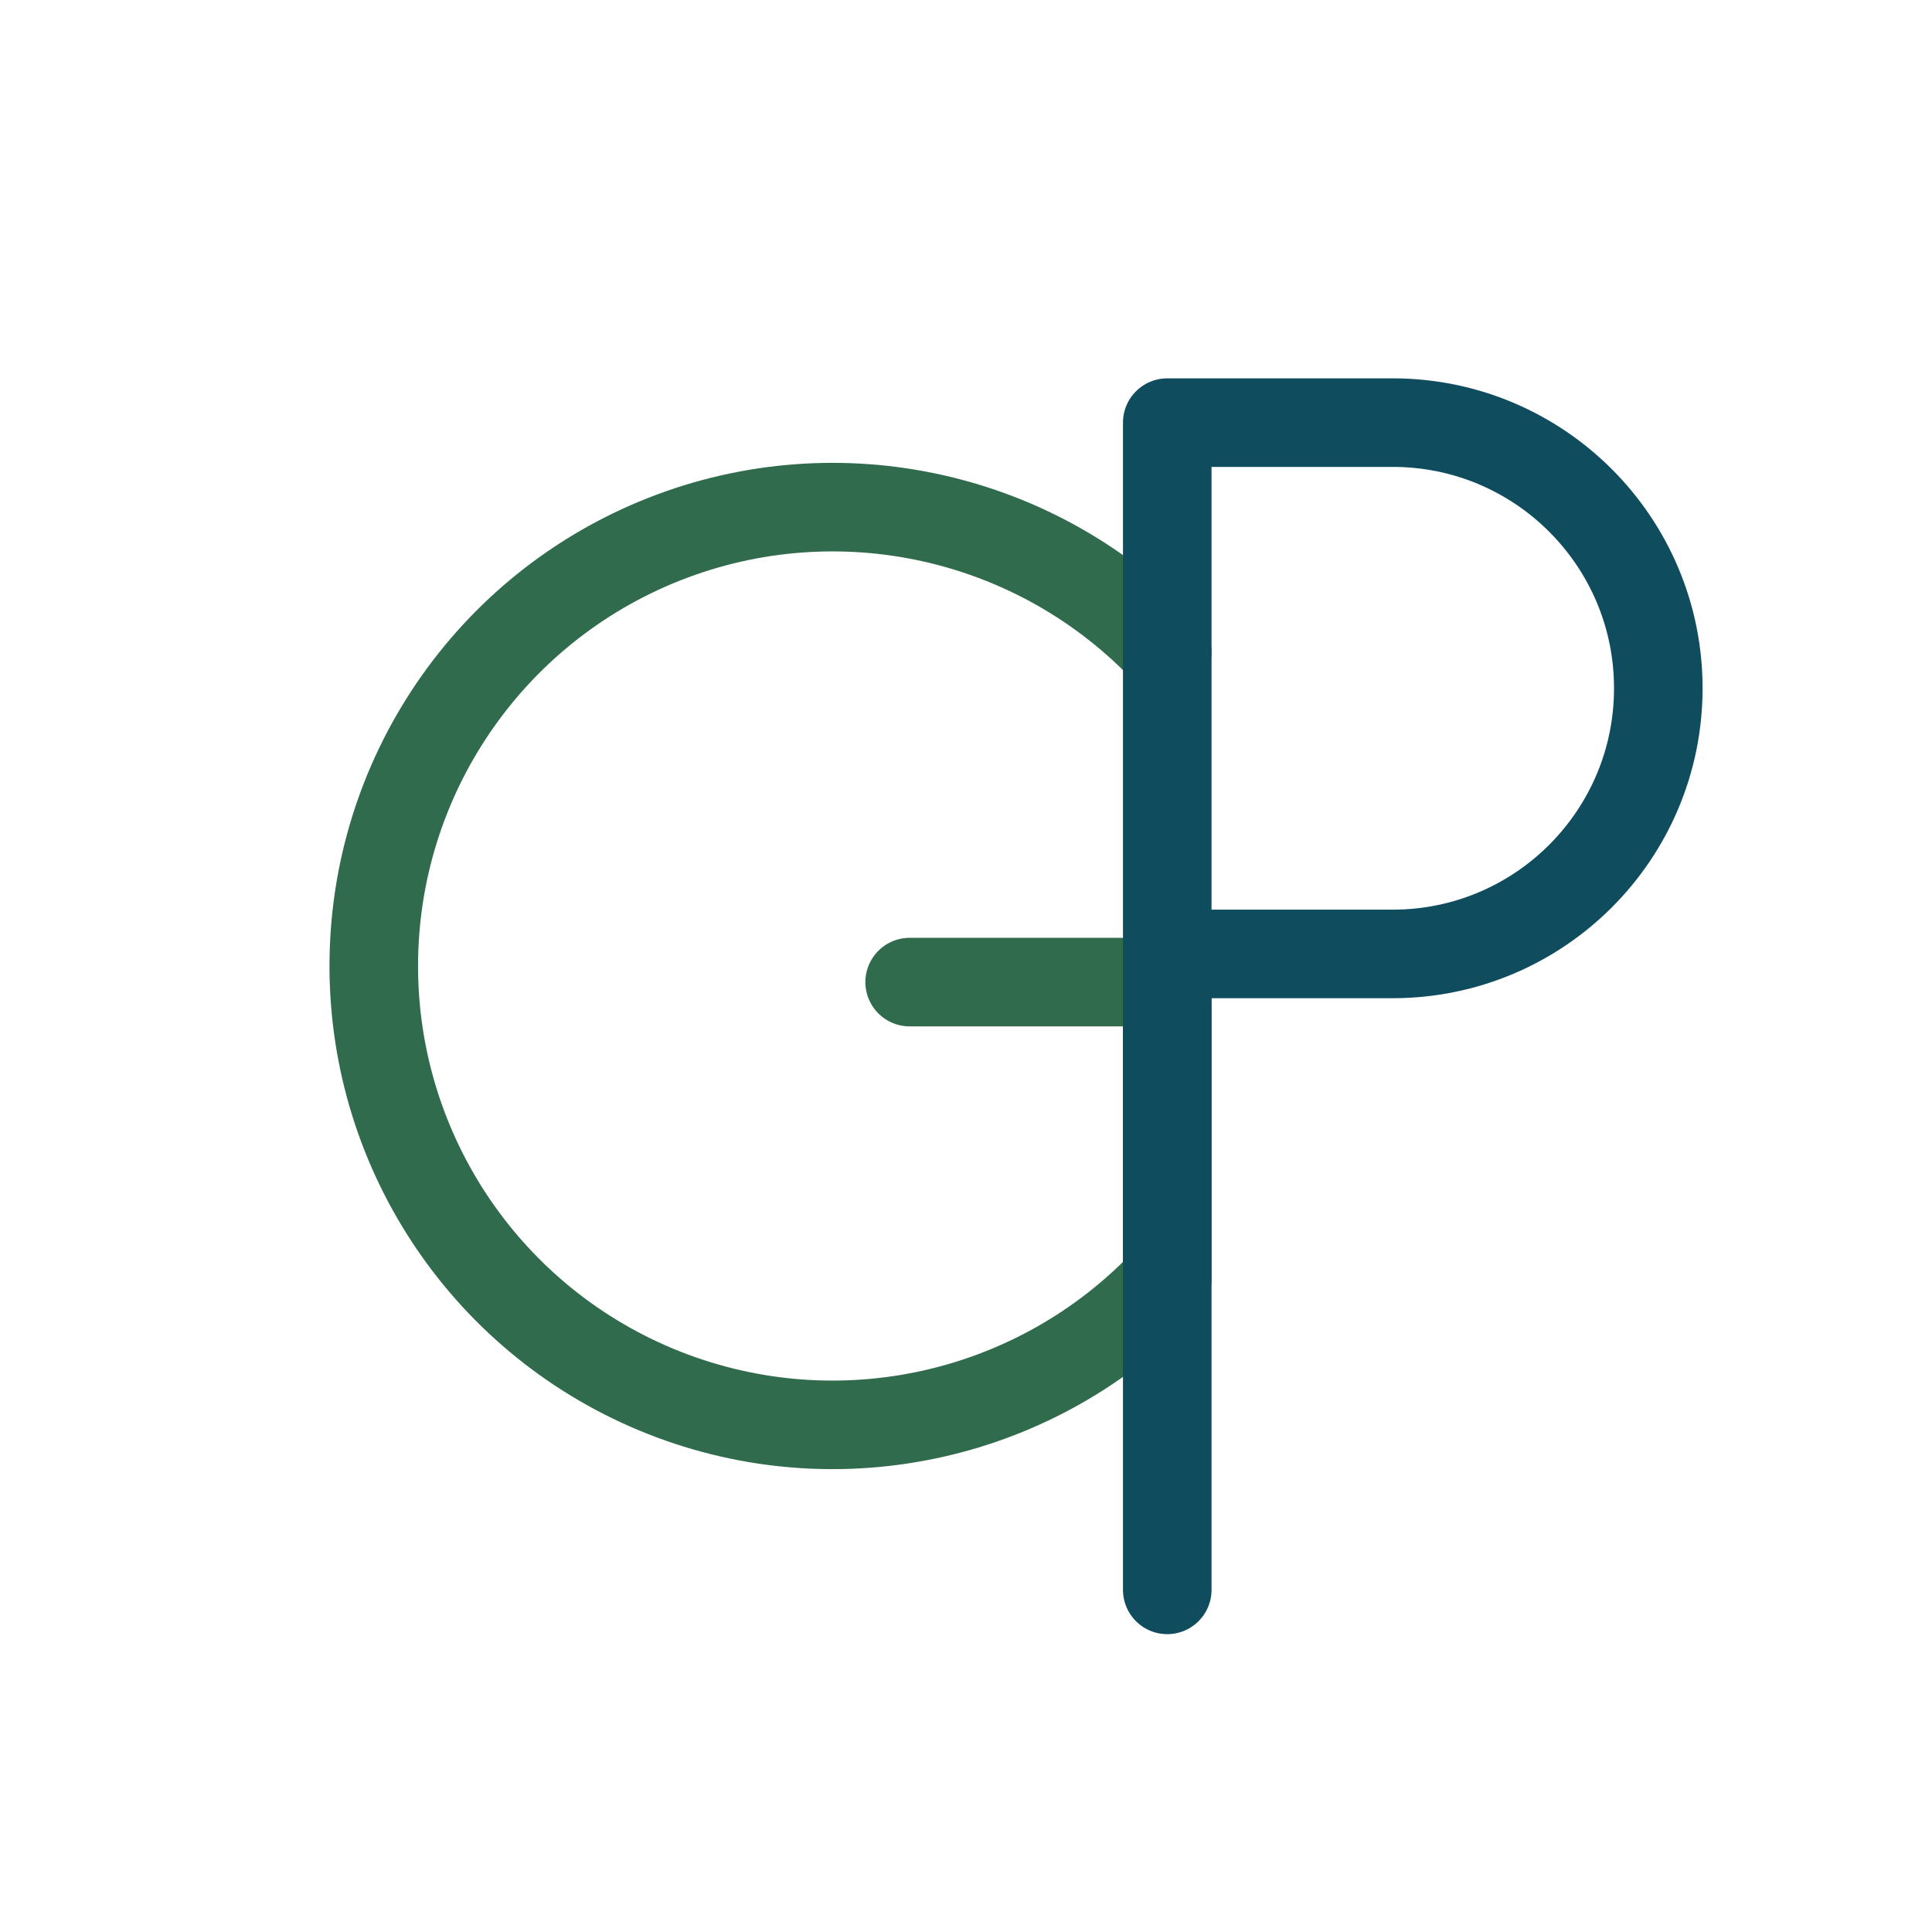
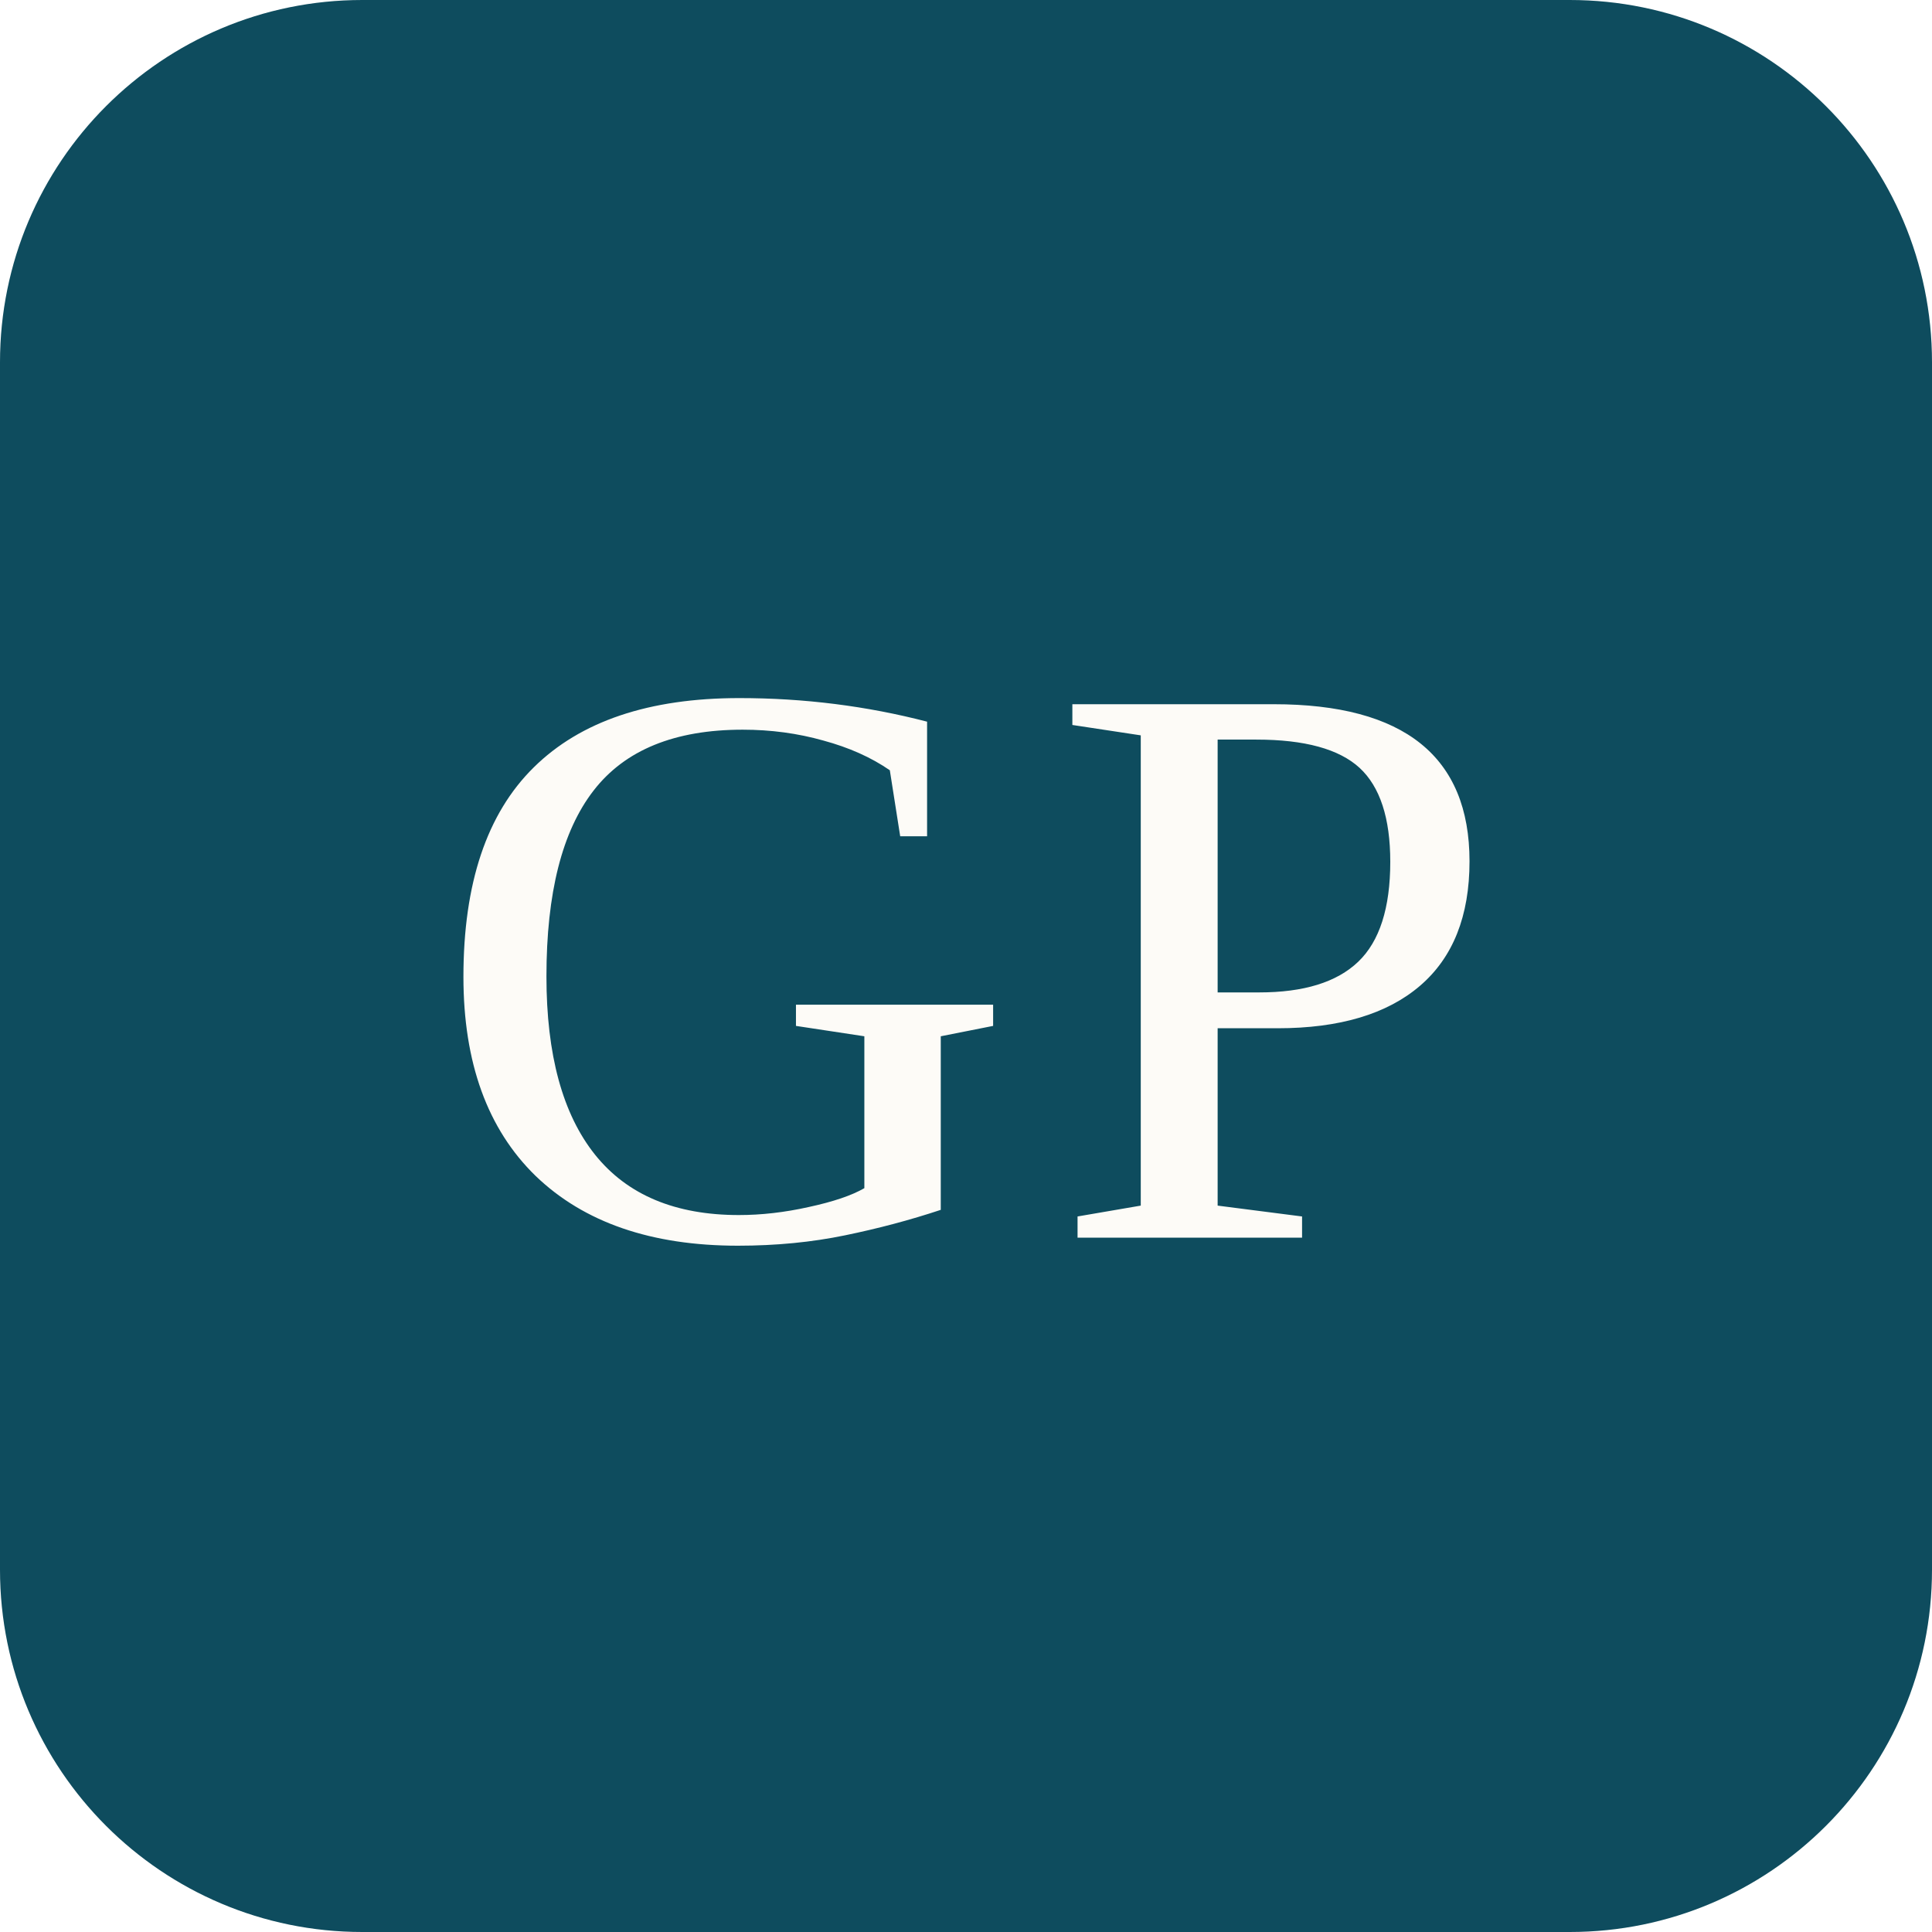
- <svg xmlns="http://www.w3.org/2000/svg" viewBox="0 0 48 48" fill="none" role="img" aria-label="Galicia Privé">
-   <path d="M29 16.2A11.4 11.4 0 1 0 29 31.8V24.4h-6.4" stroke="#2F6B4C" stroke-width="2.2" stroke-linecap="round" stroke-linejoin="round" />
-   <path d="M29 39.5V10.5h5.6a6.6 6.6 0 0 1 0 13.2H29" stroke="#0E4C5E" stroke-width="2.2" stroke-linecap="round" stroke-linejoin="round" />
+ <svg xmlns="http://www.w3.org/2000/svg" viewBox="0 0 64 64" role="img" aria-label="Galicia Privé">
+   <rect width="64" height="64" rx="12" fill="#0E4C5E" />
+   <text x="32" y="41" text-anchor="middle" font-family="Georgia, 'Times New Roman', serif" font-size="27" letter-spacing="1" fill="#FDFBF7">GP</text>
</svg>
